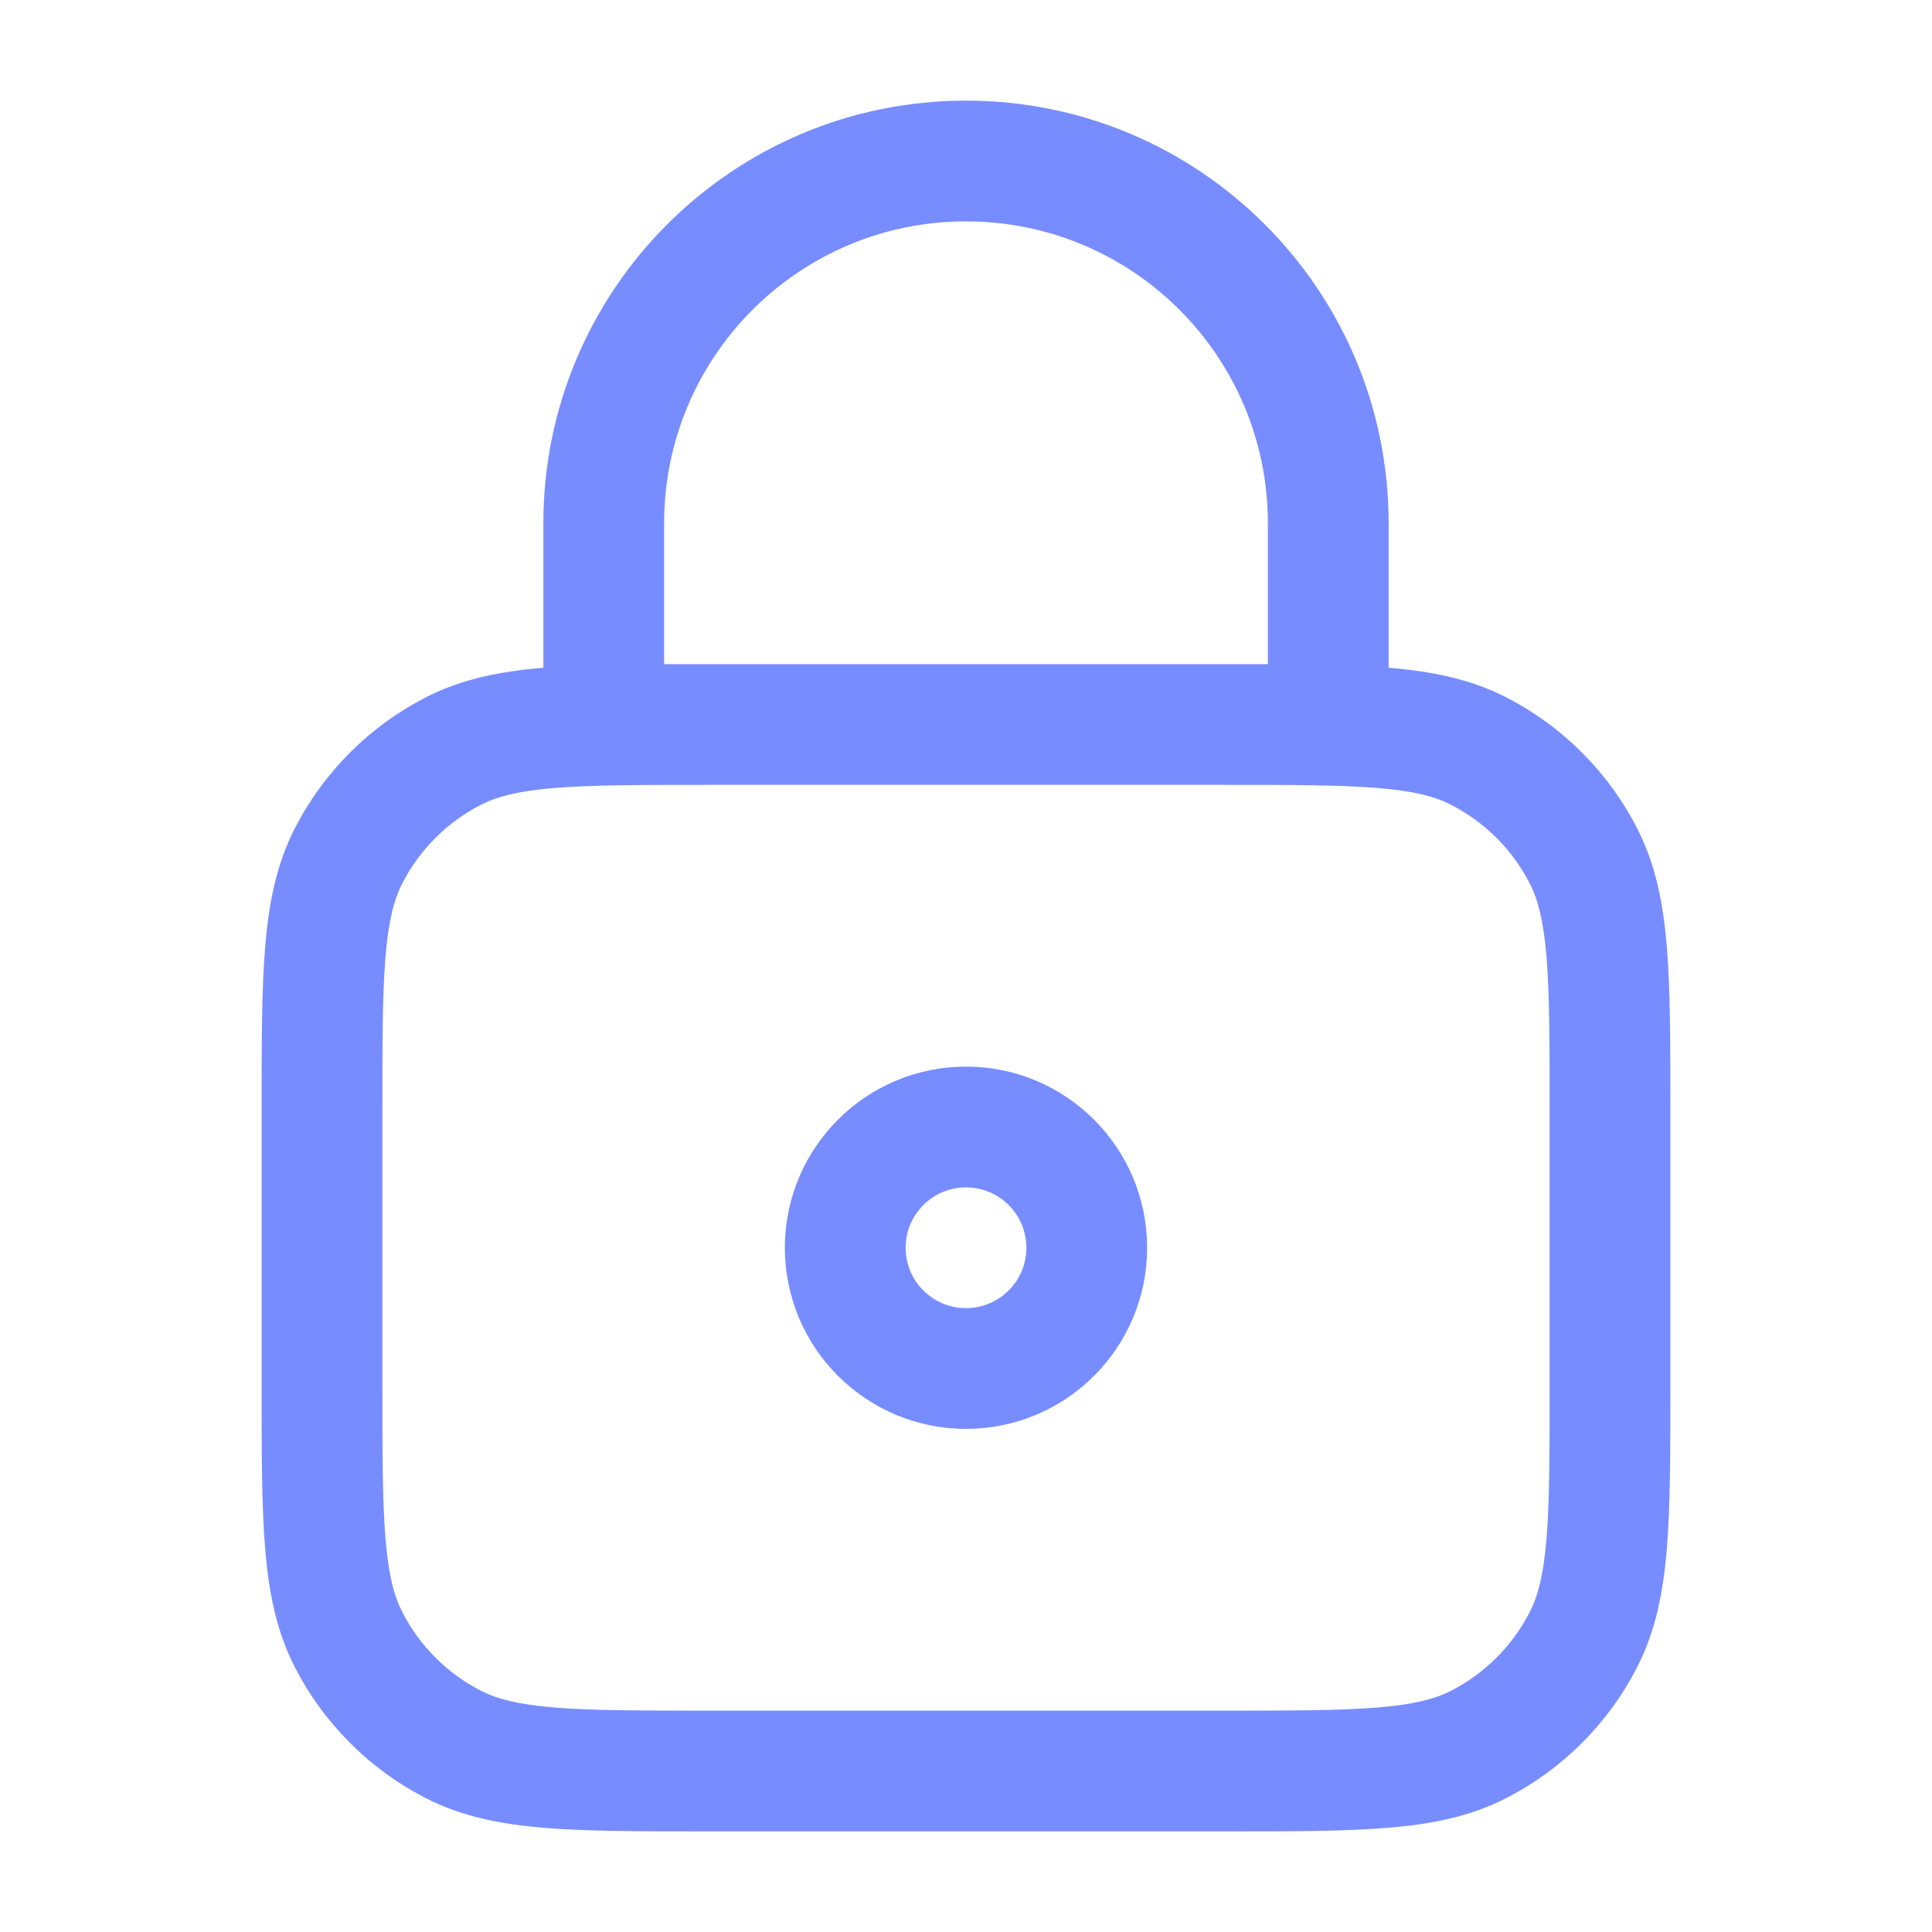
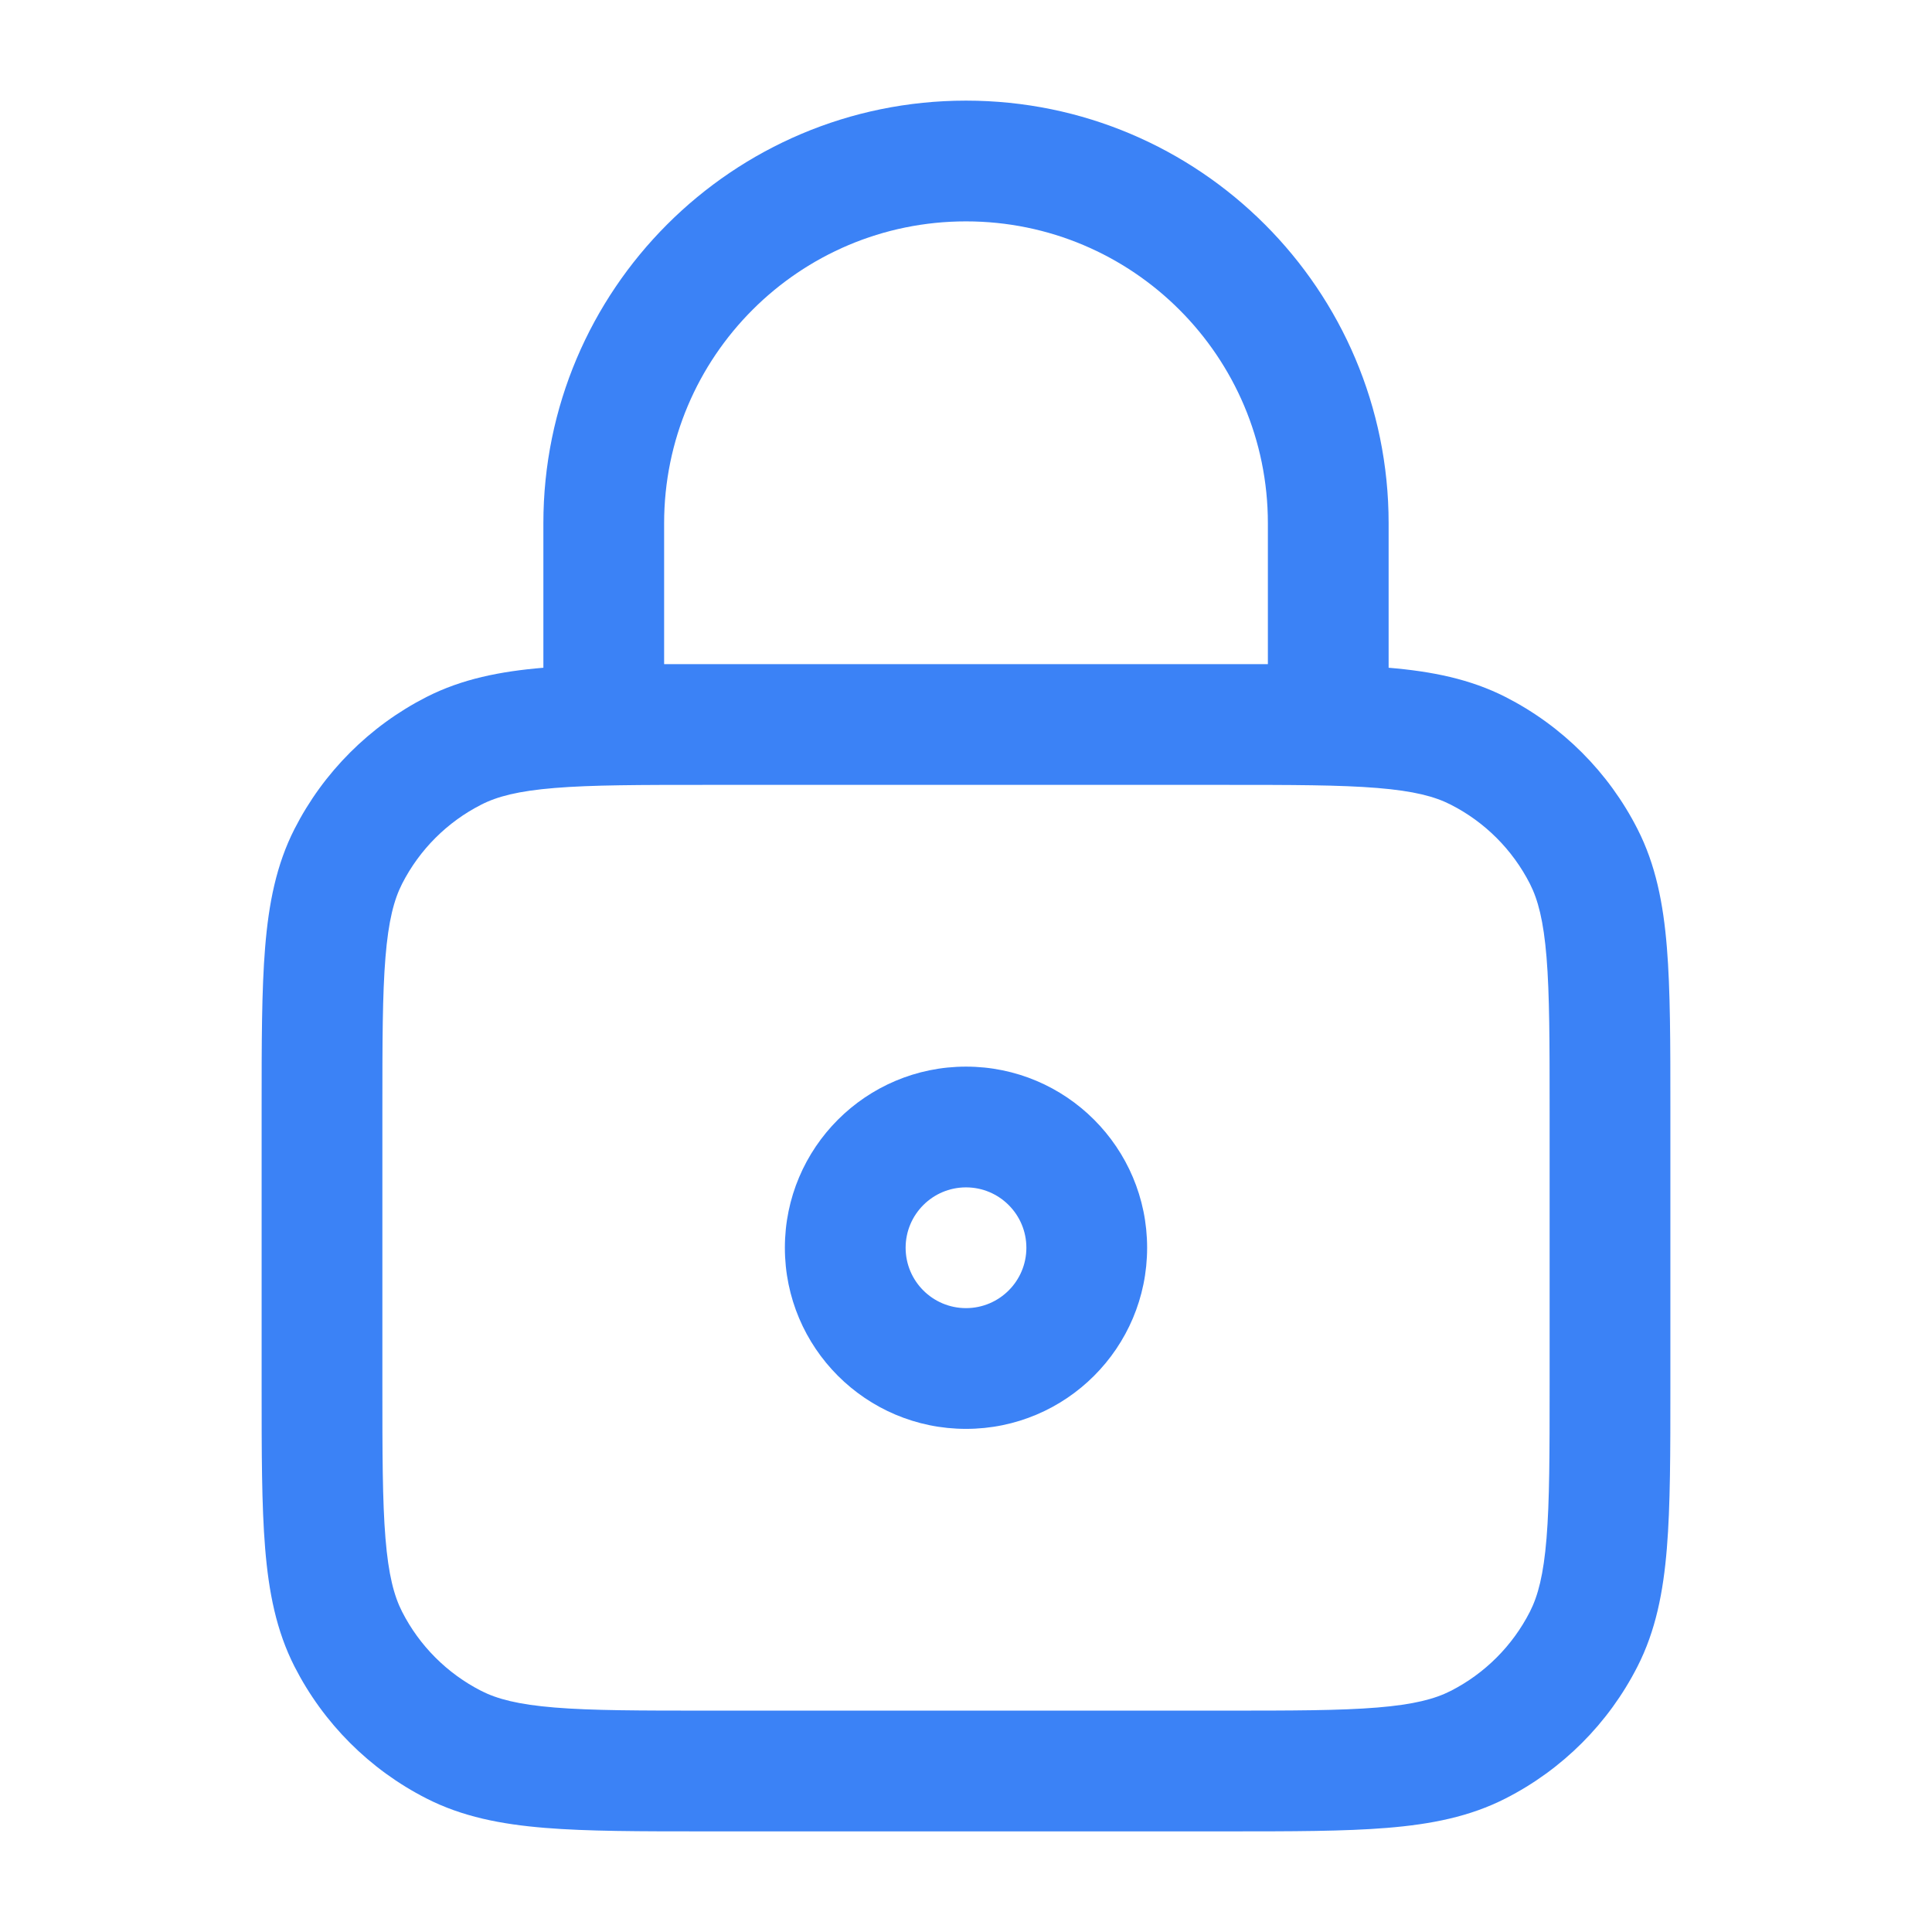
<svg xmlns="http://www.w3.org/2000/svg" width="48" height="48" viewBox="0 0 48 48" fill="none">
-   <path fill-rule="evenodd" clip-rule="evenodd" d="M24 26.5C21.515 26.5 19.5 28.515 19.5 31C19.5 33.485 21.515 35.5 24 35.5C26.485 35.5 28.5 33.485 28.5 31C28.5 28.515 26.485 26.5 24 26.5ZM22.5 31C22.5 30.172 23.172 29.5 24 29.5C24.828 29.5 25.5 30.172 25.5 31C25.5 31.828 24.828 32.5 24 32.5C23.172 32.5 22.5 31.828 22.5 31Z" fill="#778DFF" />
-   <path fill-rule="evenodd" clip-rule="evenodd" d="M13.5 13C13.5 7.201 18.201 2.5 24 2.5C29.799 2.5 34.5 7.201 34.5 13V16.59C35.578 16.68 36.526 16.87 37.405 17.317C38.816 18.037 39.964 19.184 40.682 20.595C41.135 21.483 41.324 22.444 41.413 23.537C41.5 24.599 41.5 25.91 41.5 27.536V34.464C41.5 36.09 41.5 37.401 41.413 38.463C41.324 39.556 41.135 40.517 40.682 41.405C39.964 42.816 38.816 43.964 37.405 44.682C36.517 45.135 35.556 45.324 34.463 45.413C33.401 45.5 32.09 45.5 30.464 45.5H17.536C15.91 45.5 14.599 45.5 13.537 45.413C12.444 45.324 11.483 45.135 10.595 44.682C9.184 43.964 8.037 42.816 7.317 41.405C6.865 40.517 6.676 39.556 6.587 38.463C6.5 37.401 6.5 36.09 6.5 34.464V27.536C6.5 25.91 6.5 24.599 6.587 23.537C6.676 22.444 6.865 21.483 7.317 20.595C8.037 19.184 9.184 18.037 10.595 17.317C11.473 16.87 12.422 16.68 13.5 16.59V13ZM31.5 13V16.501C31.17 16.5 30.826 16.5 30.465 16.5H17.536C17.176 16.5 16.83 16.5 16.5 16.501V13C16.5 8.858 19.858 5.5 24 5.5C28.142 5.5 31.5 8.858 31.5 13ZM13.781 19.577C12.874 19.651 12.352 19.789 11.957 19.991C11.11 20.422 10.422 21.11 9.99 21.957C9.789 22.352 9.651 22.874 9.577 23.781C9.501 24.707 9.5 25.895 9.5 27.6V34.4C9.5 36.105 9.501 37.293 9.577 38.219C9.651 39.126 9.789 39.648 9.99 40.043C10.422 40.89 11.11 41.578 11.957 42.01C12.352 42.211 12.874 42.349 13.781 42.423C14.707 42.499 15.895 42.5 17.6 42.5H30.4C32.105 42.5 33.293 42.499 34.219 42.423C35.126 42.349 35.648 42.211 36.043 42.01C36.89 41.578 37.578 40.89 38.01 40.043C38.211 39.648 38.349 39.126 38.423 38.219C38.499 37.293 38.5 36.105 38.5 34.4V27.6C38.5 25.895 38.499 24.707 38.423 23.781C38.349 22.874 38.211 22.352 38.01 21.957C37.578 21.11 36.89 20.422 36.043 19.991C35.648 19.789 35.126 19.651 34.219 19.577C33.293 19.501 32.105 19.5 30.4 19.5H17.6C15.895 19.5 14.707 19.501 13.781 19.577Z" fill="#778DFF" />
+   <path fill-rule="evenodd" clip-rule="evenodd" d="M24 26.5C21.515 26.5 19.5 28.515 19.5 31C19.5 33.485 21.515 35.5 24 35.5C26.485 35.5 28.5 33.485 28.5 31C28.5 28.515 26.485 26.5 24 26.5ZM22.5 31C22.5 30.172 23.172 29.5 24 29.5C24.828 29.5 25.5 30.172 25.5 31C25.5 31.828 24.828 32.5 24 32.5C23.172 32.5 22.5 31.828 22.5 31Z" fill="#3b82f6" />
+   <path fill-rule="evenodd" clip-rule="evenodd" d="M13.5 13C13.5 7.201 18.201 2.5 24 2.5C29.799 2.5 34.5 7.201 34.5 13V16.59C35.578 16.68 36.526 16.87 37.405 17.317C38.816 18.037 39.964 19.184 40.682 20.595C41.135 21.483 41.324 22.444 41.413 23.537C41.5 24.599 41.5 25.91 41.5 27.536V34.464C41.5 36.09 41.5 37.401 41.413 38.463C41.324 39.556 41.135 40.517 40.682 41.405C39.964 42.816 38.816 43.964 37.405 44.682C36.517 45.135 35.556 45.324 34.463 45.413C33.401 45.5 32.09 45.5 30.464 45.5H17.536C15.91 45.5 14.599 45.5 13.537 45.413C12.444 45.324 11.483 45.135 10.595 44.682C9.184 43.964 8.037 42.816 7.317 41.405C6.865 40.517 6.676 39.556 6.587 38.463C6.5 37.401 6.5 36.09 6.5 34.464V27.536C6.5 25.91 6.5 24.599 6.587 23.537C6.676 22.444 6.865 21.483 7.317 20.595C8.037 19.184 9.184 18.037 10.595 17.317C11.473 16.87 12.422 16.68 13.5 16.59V13ZM31.5 13V16.501C31.17 16.5 30.826 16.5 30.465 16.5H17.536C17.176 16.5 16.83 16.5 16.5 16.501V13C16.5 8.858 19.858 5.5 24 5.5C28.142 5.5 31.5 8.858 31.5 13ZM13.781 19.577C12.874 19.651 12.352 19.789 11.957 19.991C11.11 20.422 10.422 21.11 9.99 21.957C9.789 22.352 9.651 22.874 9.577 23.781C9.501 24.707 9.5 25.895 9.5 27.6V34.4C9.5 36.105 9.501 37.293 9.577 38.219C9.651 39.126 9.789 39.648 9.99 40.043C10.422 40.89 11.11 41.578 11.957 42.01C12.352 42.211 12.874 42.349 13.781 42.423C14.707 42.499 15.895 42.5 17.6 42.5H30.4C32.105 42.5 33.293 42.499 34.219 42.423C35.126 42.349 35.648 42.211 36.043 42.01C36.89 41.578 37.578 40.89 38.01 40.043C38.211 39.648 38.349 39.126 38.423 38.219C38.499 37.293 38.5 36.105 38.5 34.4V27.6C38.5 25.895 38.499 24.707 38.423 23.781C38.349 22.874 38.211 22.352 38.01 21.957C37.578 21.11 36.89 20.422 36.043 19.991C35.648 19.789 35.126 19.651 34.219 19.577C33.293 19.501 32.105 19.5 30.4 19.5H17.6C15.895 19.5 14.707 19.501 13.781 19.577Z" fill="#3b82f6" />
</svg>
